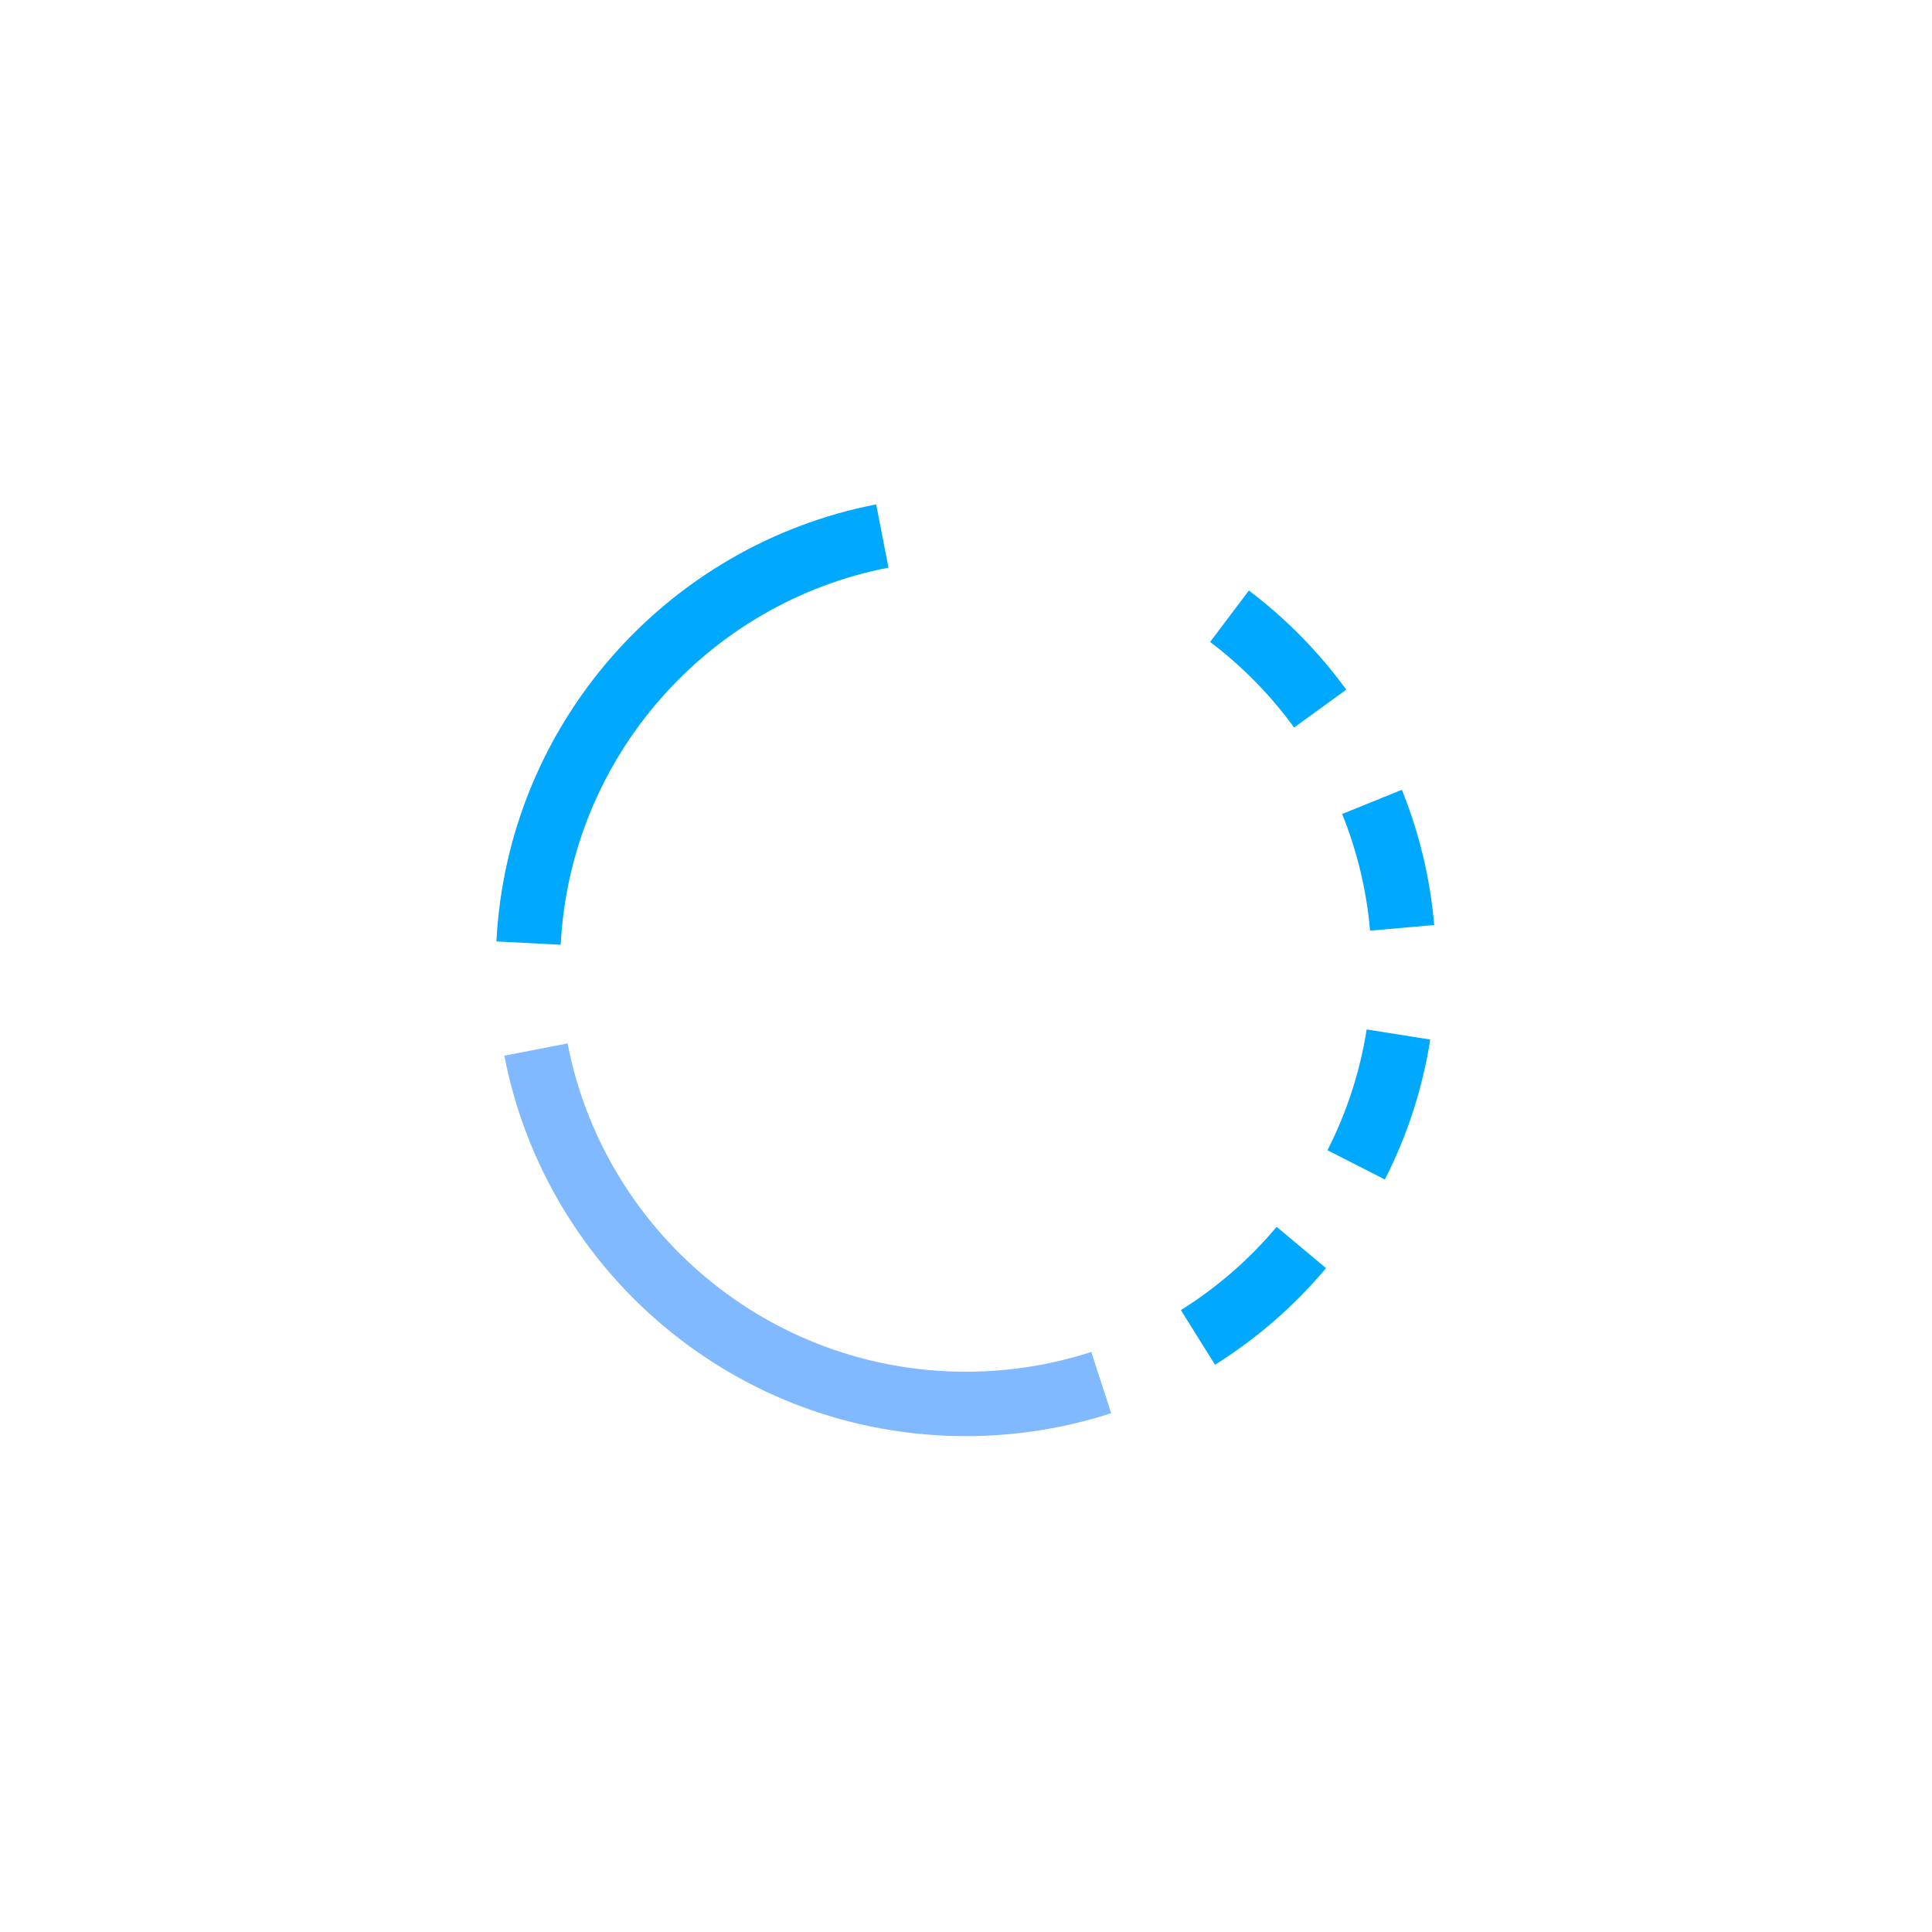
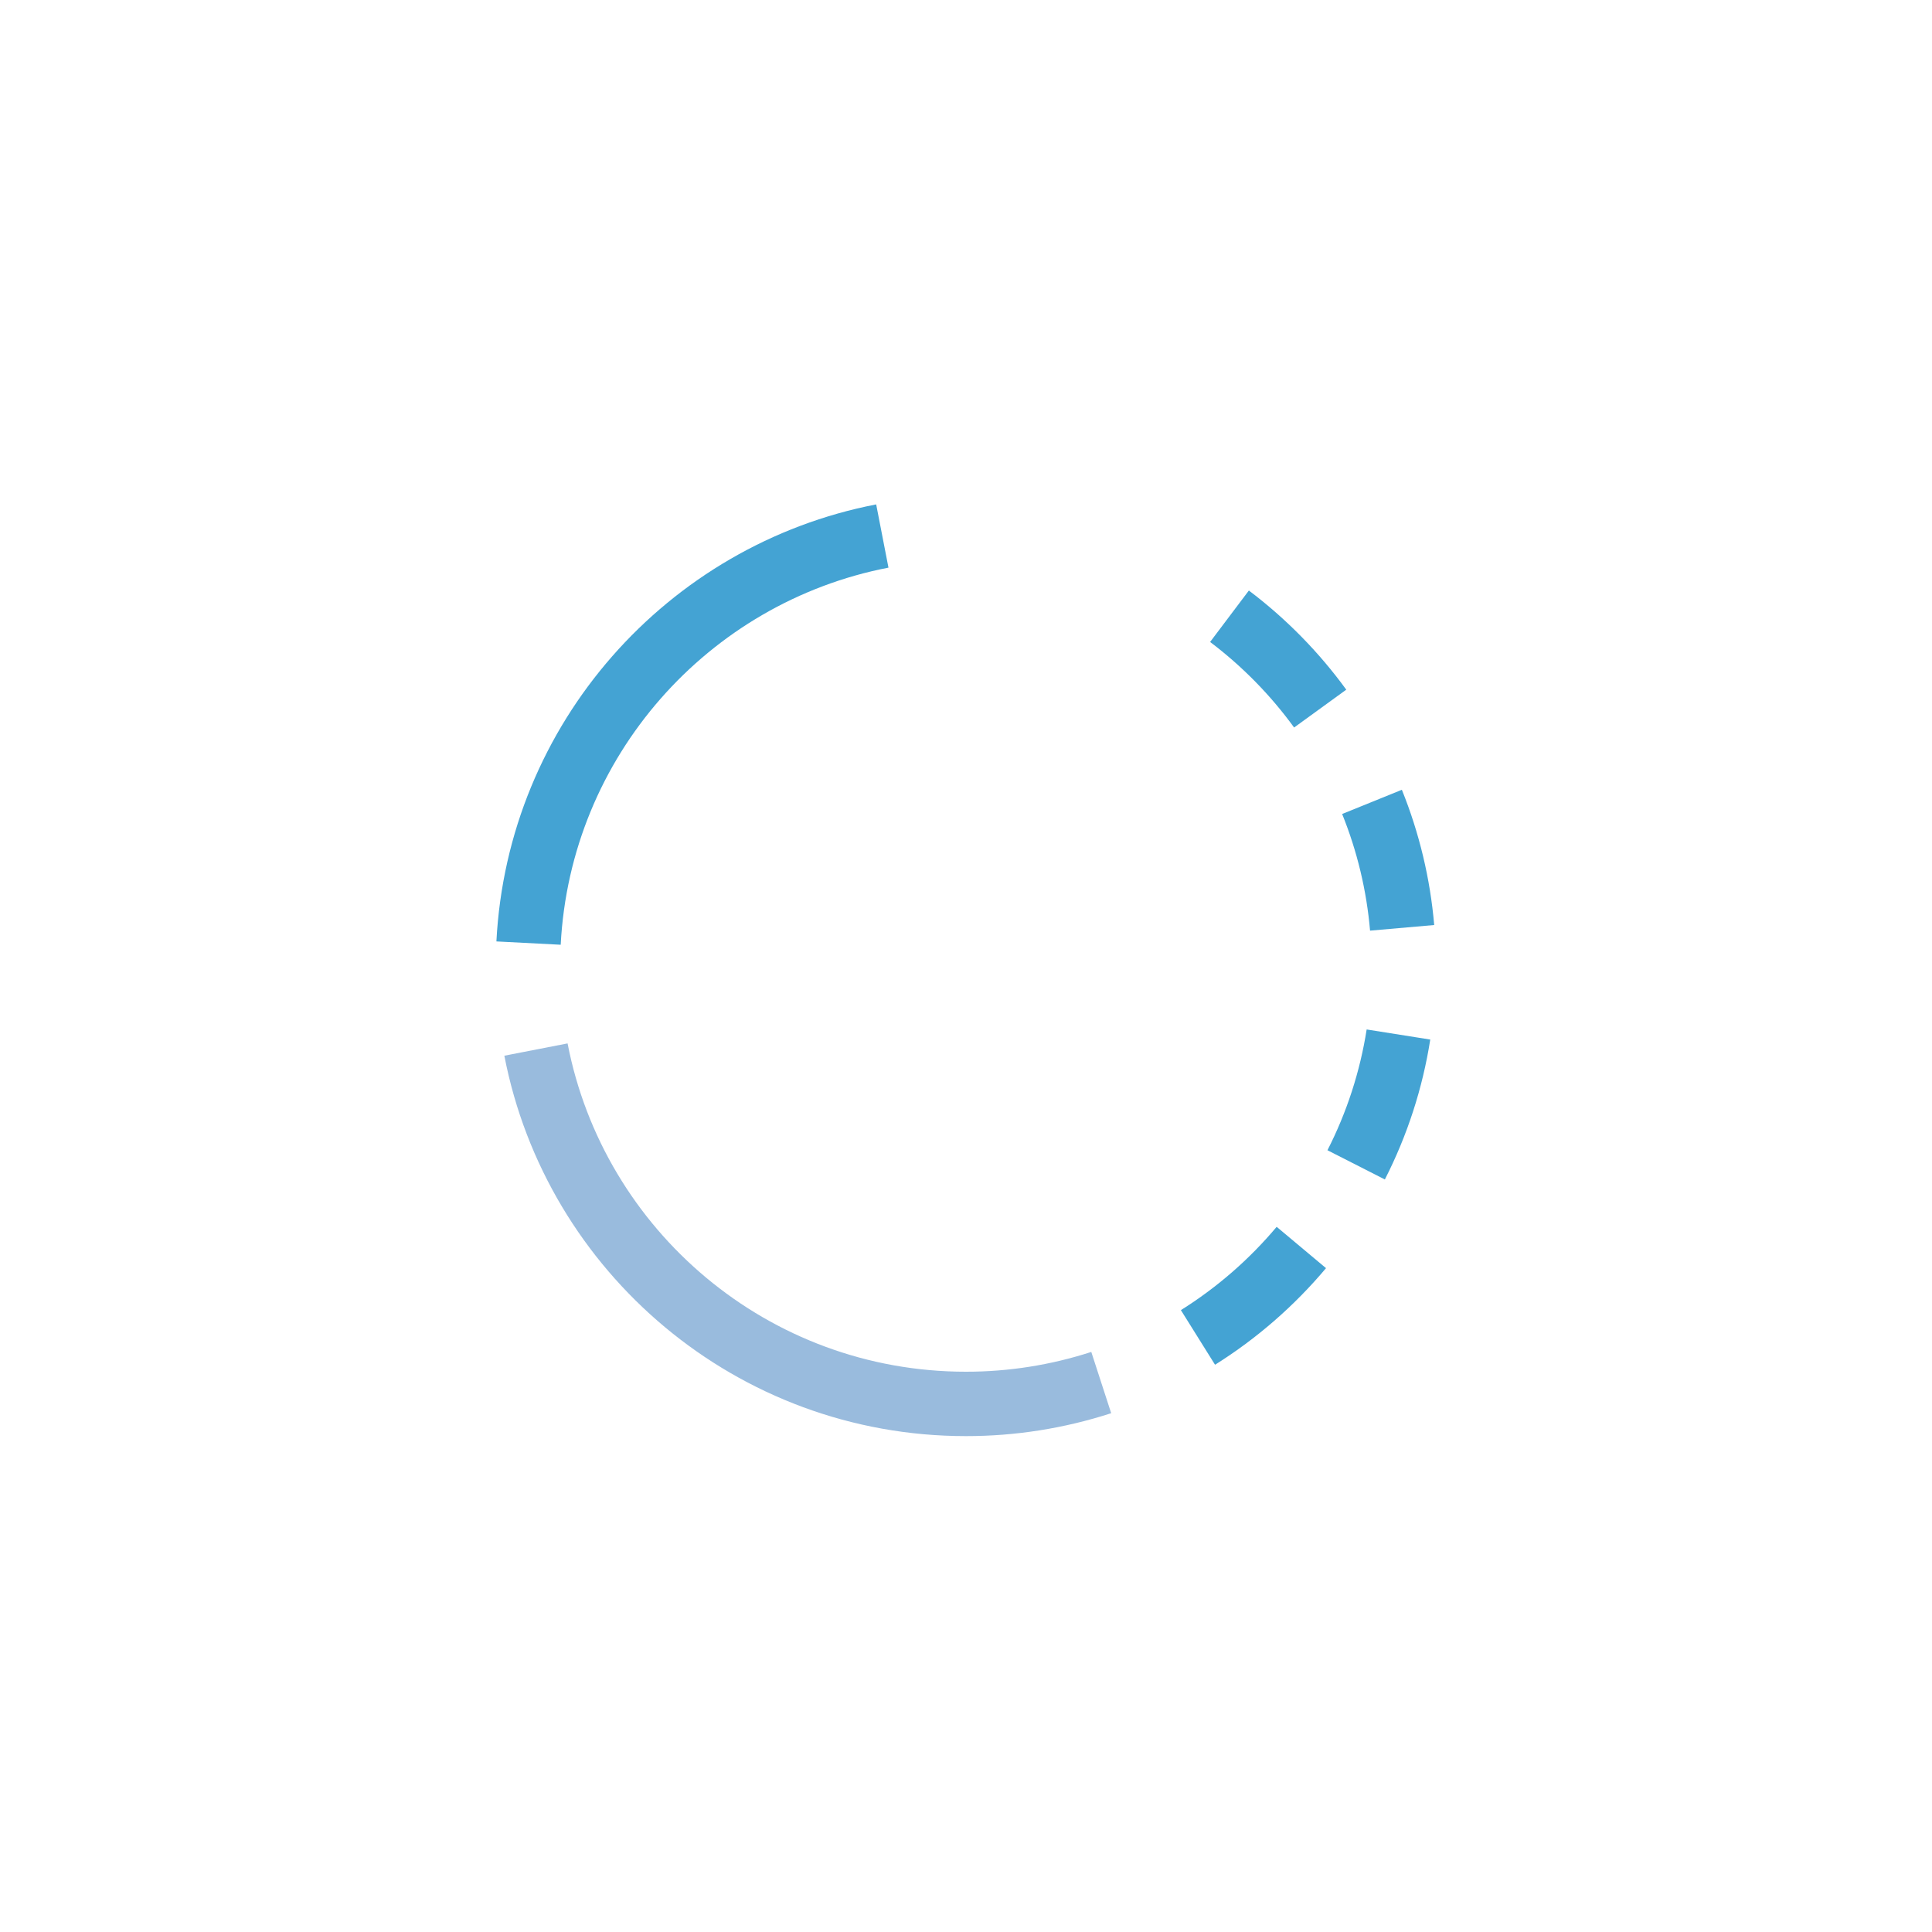
<svg xmlns="http://www.w3.org/2000/svg" id="Layer_1" data-name="Layer 1" viewBox="0 0 1000 1000">
  <defs>
-     <style>.cls-1{fill:#00a9fe;}.cls-2{fill:#80b9ff;}</style>
+     <style>.cls-1{fill:#44a3d3;}.cls-2{fill:#9bd;}</style>
  </defs>
  <path class="cls-1" d="M669.83,376.56l27-19.59a244.78,244.78,0,0,0-50.42-51.31l-20.06,26.62A211.17,211.17,0,0,1,669.83,376.56Z" />
  <path class="cls-1" d="M660.8,635a211,211,0,0,1-49.57,43.12l17.67,28.27a244.8,244.8,0,0,0,57.44-50Z" />
  <path class="cls-1" d="M707.38,532.85a208.78,208.78,0,0,1-20.29,62.51l29.71,15.13a241.79,241.79,0,0,0,23.5-72.42Z" />
  <path class="cls-1" d="M290.22,489c5-97.35,76.32-177.16,169.65-195.19l-6.36-32.73C345.37,282,262.74,374.49,256.94,487.28Z" />
  <path class="cls-2" d="M564.85,699.76A209.81,209.81,0,0,1,499.94,710c-102.27,0-187.46-73.12-206.16-169.93l-32.73,6.36c21.68,112.18,120.38,196.9,238.89,196.9a243.16,243.16,0,0,0,75.21-11.86Z" />
  <path class="cls-1" d="M694.69,421.32a208.68,208.68,0,0,1,14.45,60.38l33.2-2.91a242.07,242.07,0,0,0-16.74-70Z" />
</svg>
